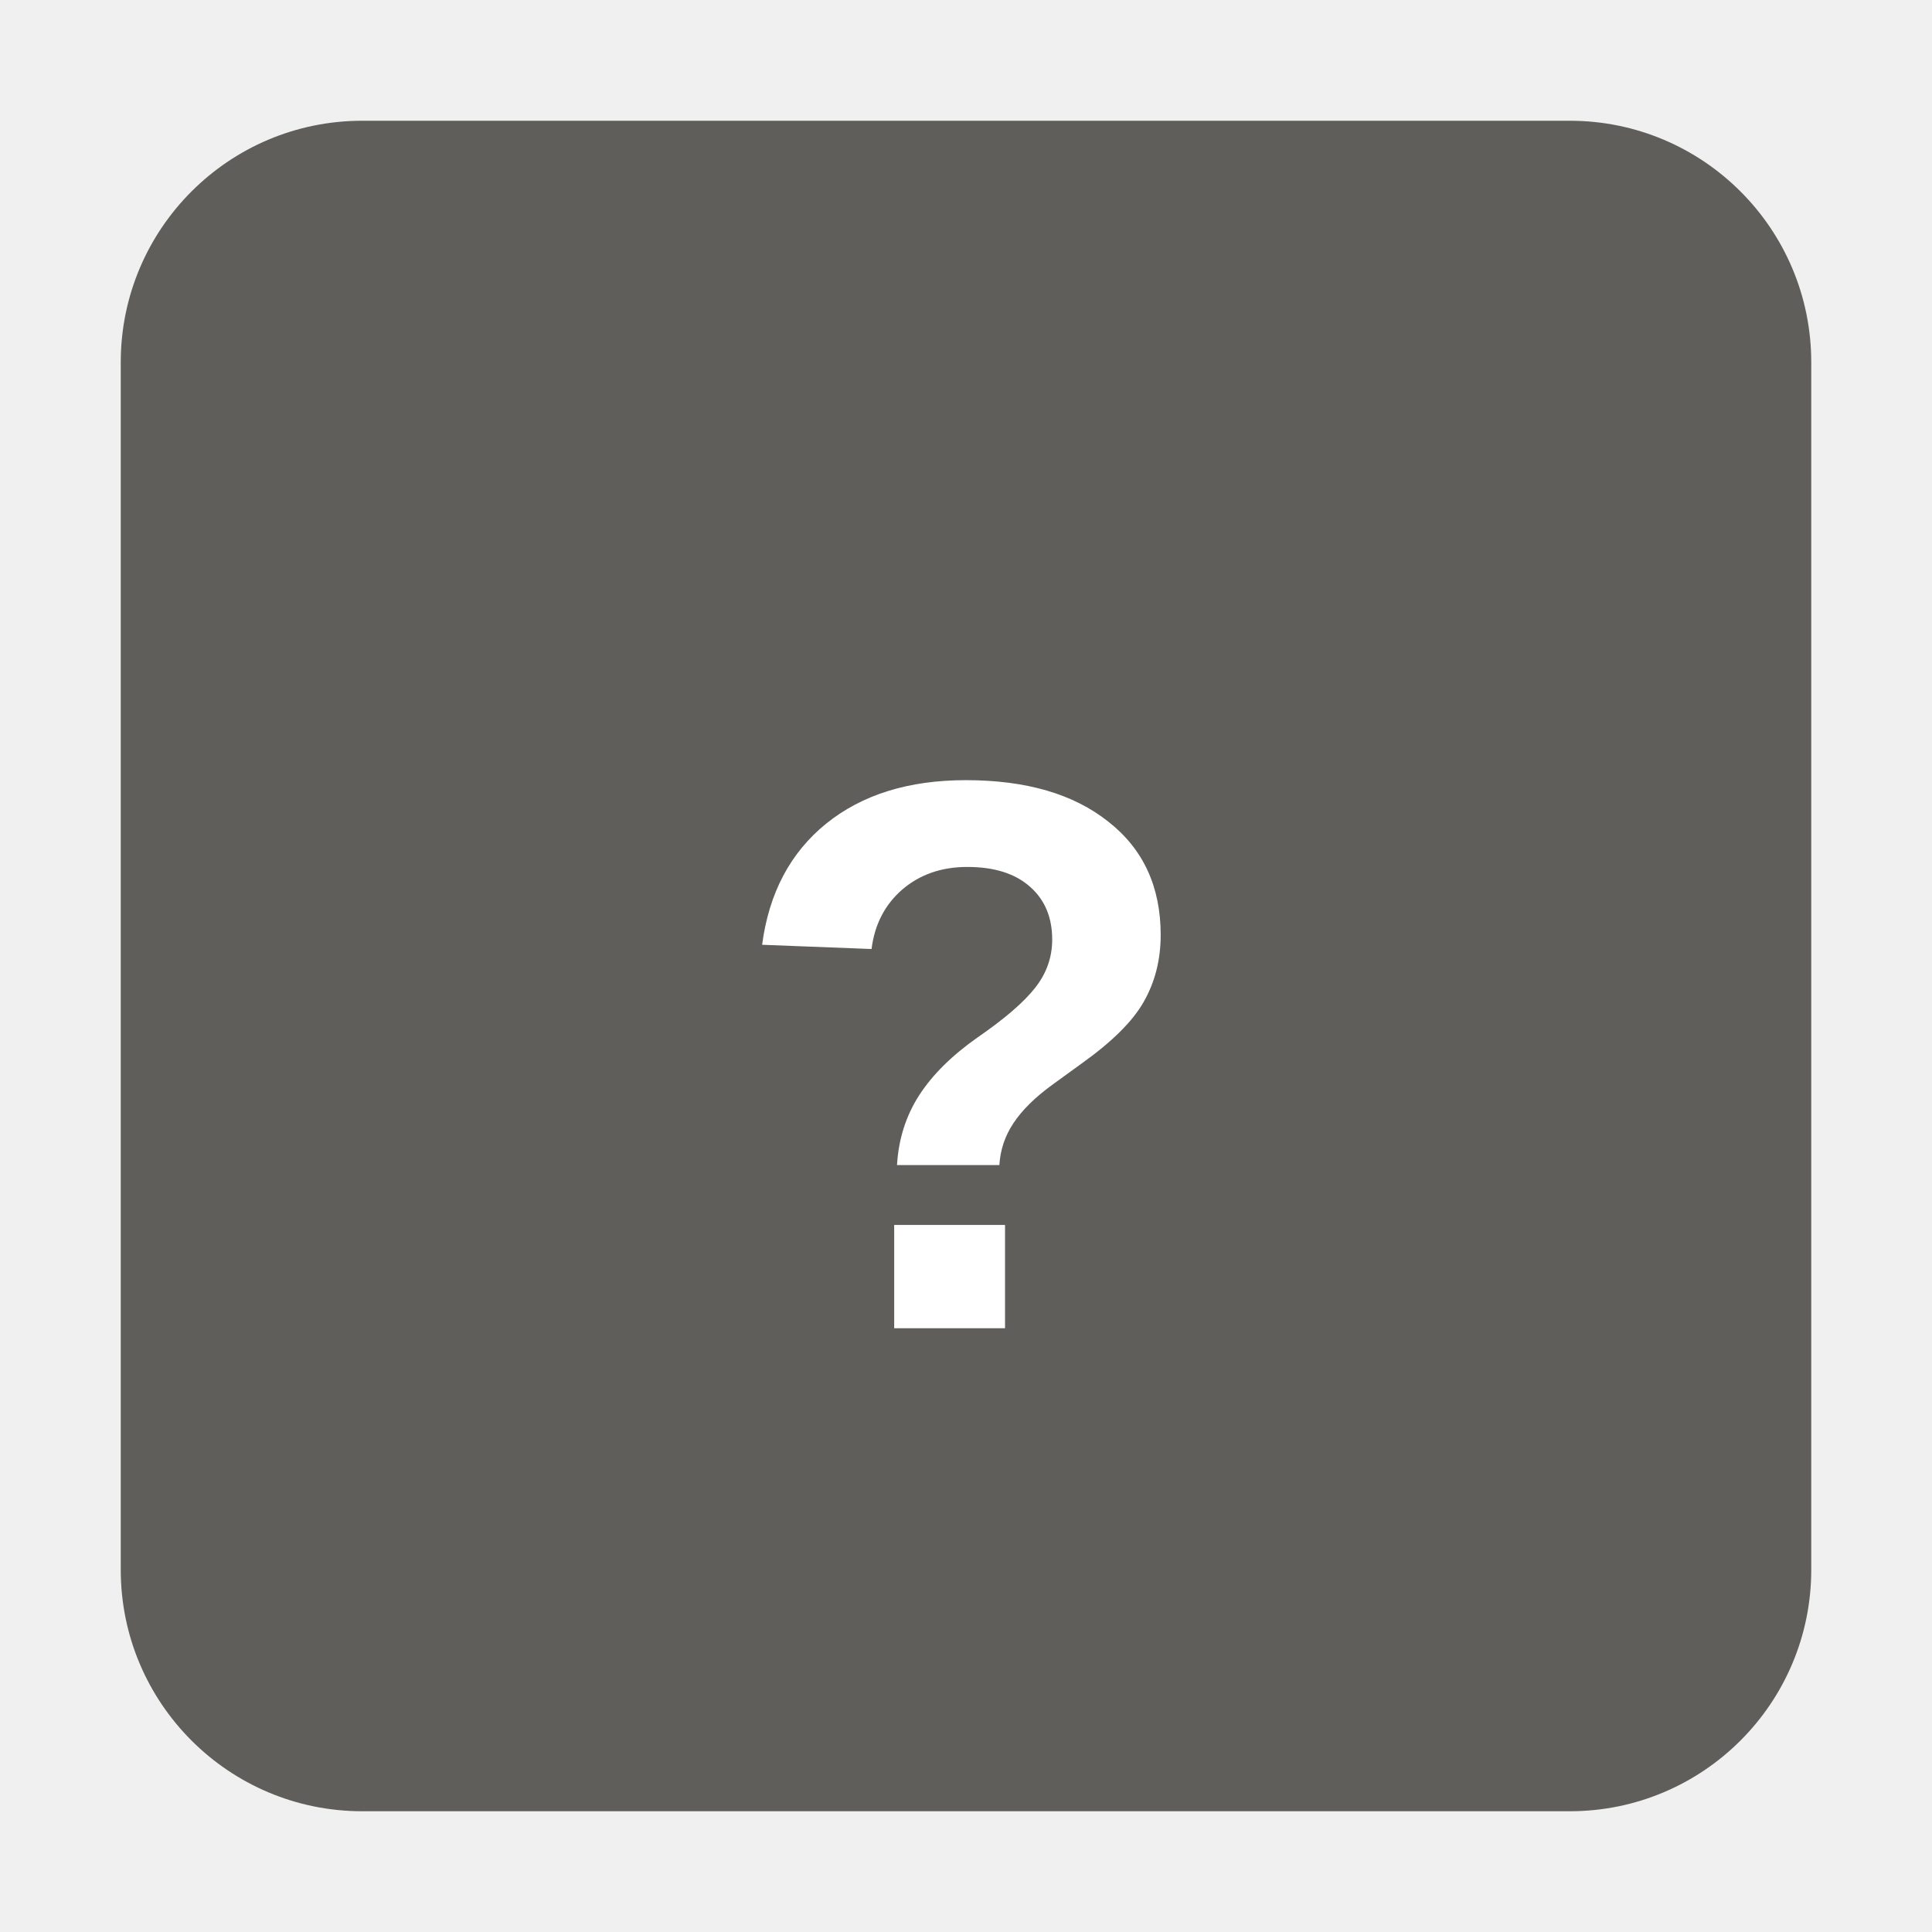
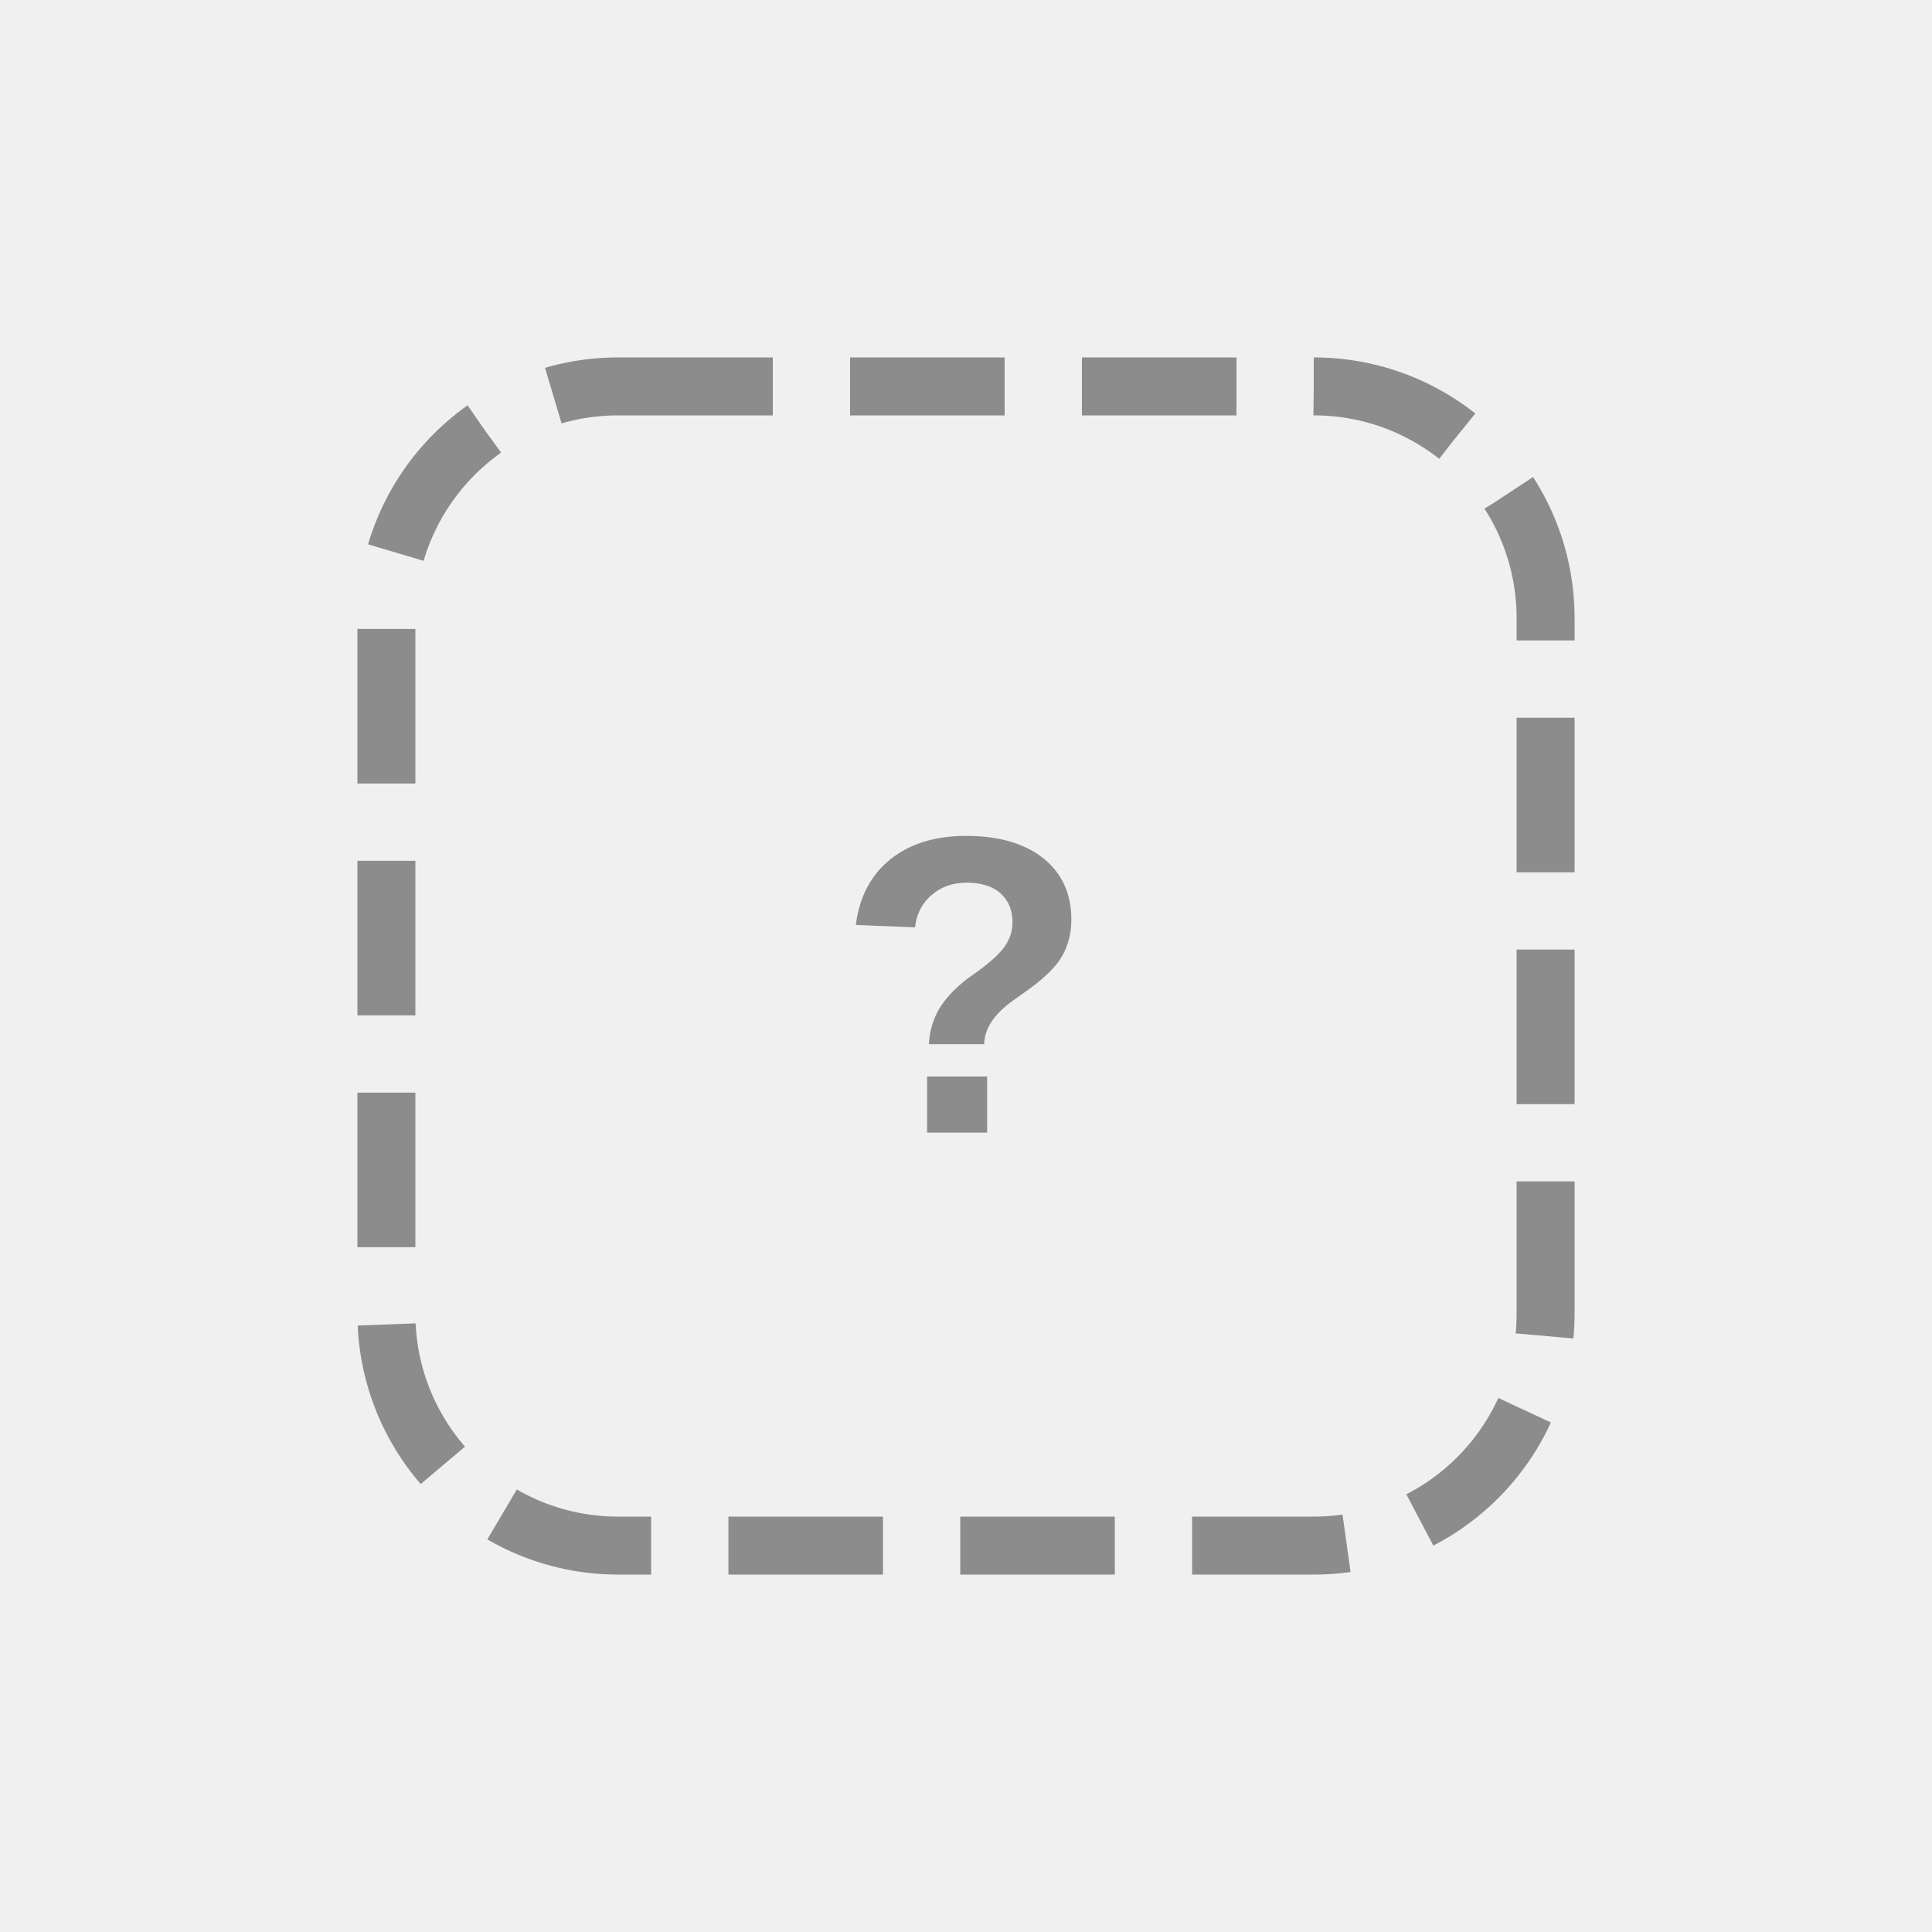
- <svg xmlns="http://www.w3.org/2000/svg" viewBox="0 0 64 64">
-   <rect x="4" y="4" width="56" height="56" rx="8" fill="#5F5E5A" />
-   <text x="32" y="44" font-size="26" font-family="Arial,sans-serif" font-weight="bold" fill="white" text-anchor="middle">?</text>
+ <svg xmlns="http://www.w3.org/2000/svg" viewBox="0 0 100 100">
+   <rect x="20" y="20" width="60" height="60" rx="12" fill="none" stroke="#8C8C8C" stroke-width="3" stroke-dasharray="8,4" />
+   <text x="50" y="51" text-anchor="middle" dominant-baseline="central" font-family="Arial,Helvetica,sans-serif" font-size="22" font-weight="bold" fill="#8C8C8C">?</text>
</svg>
